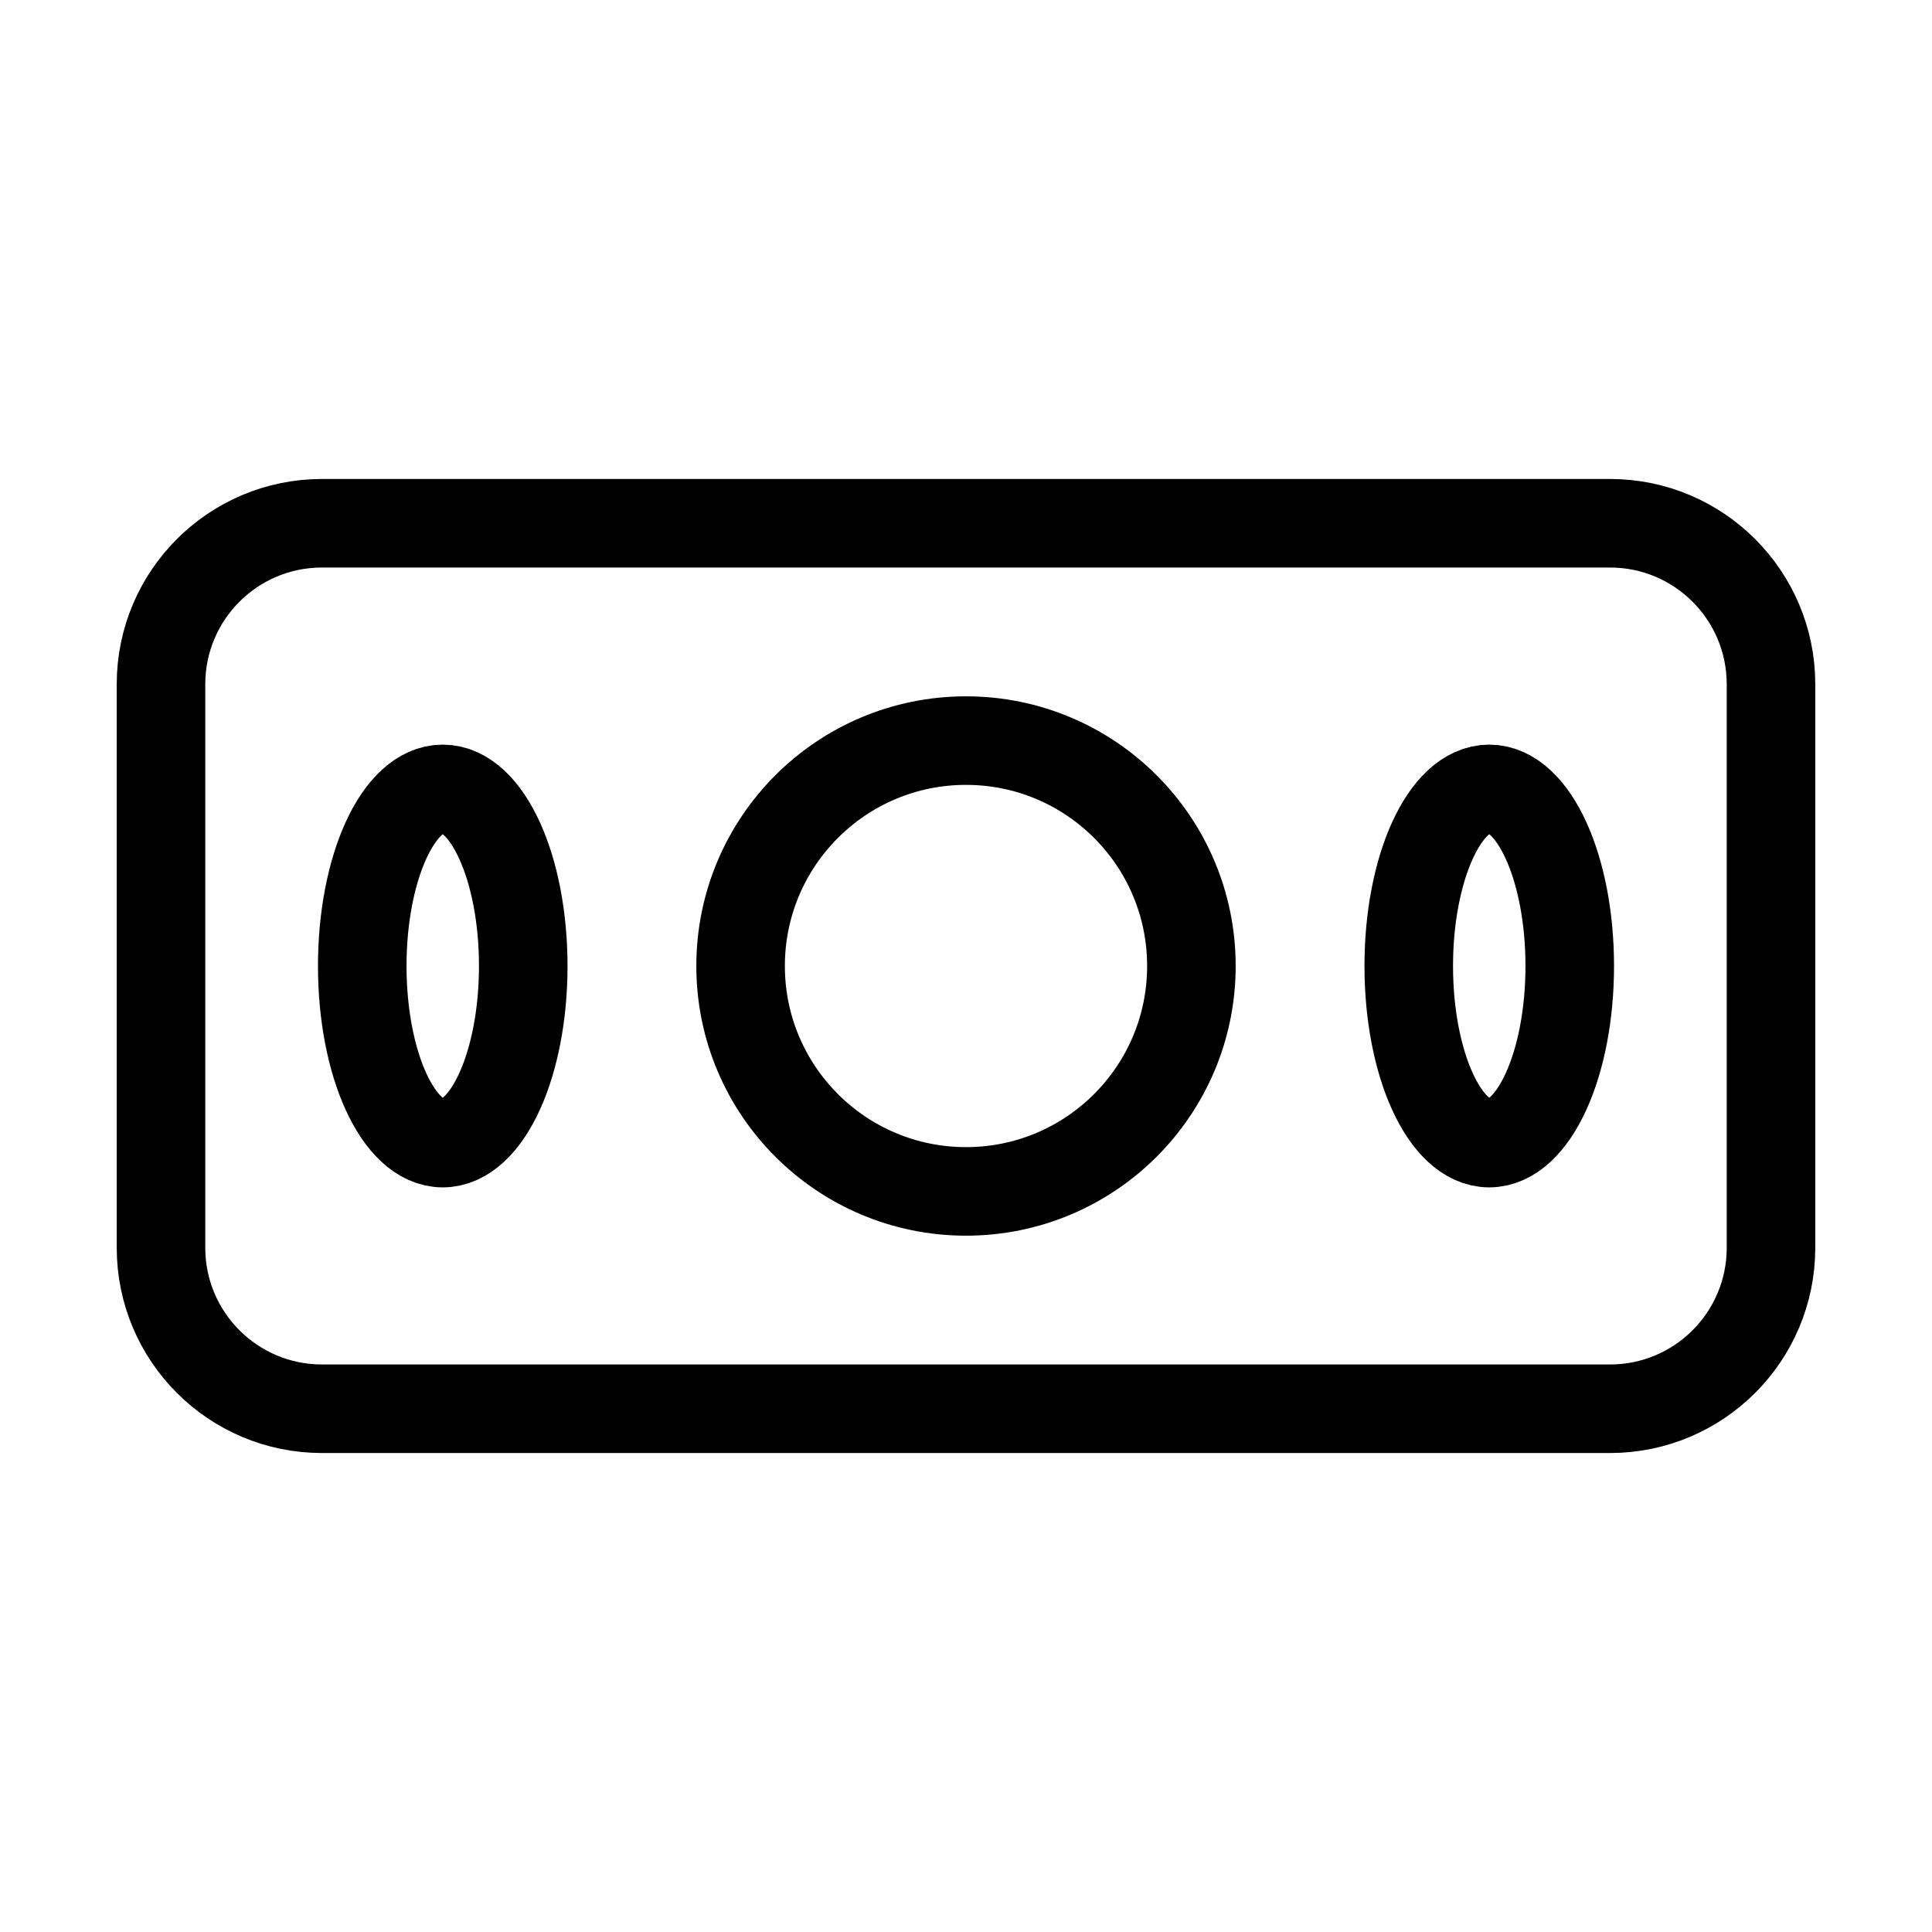
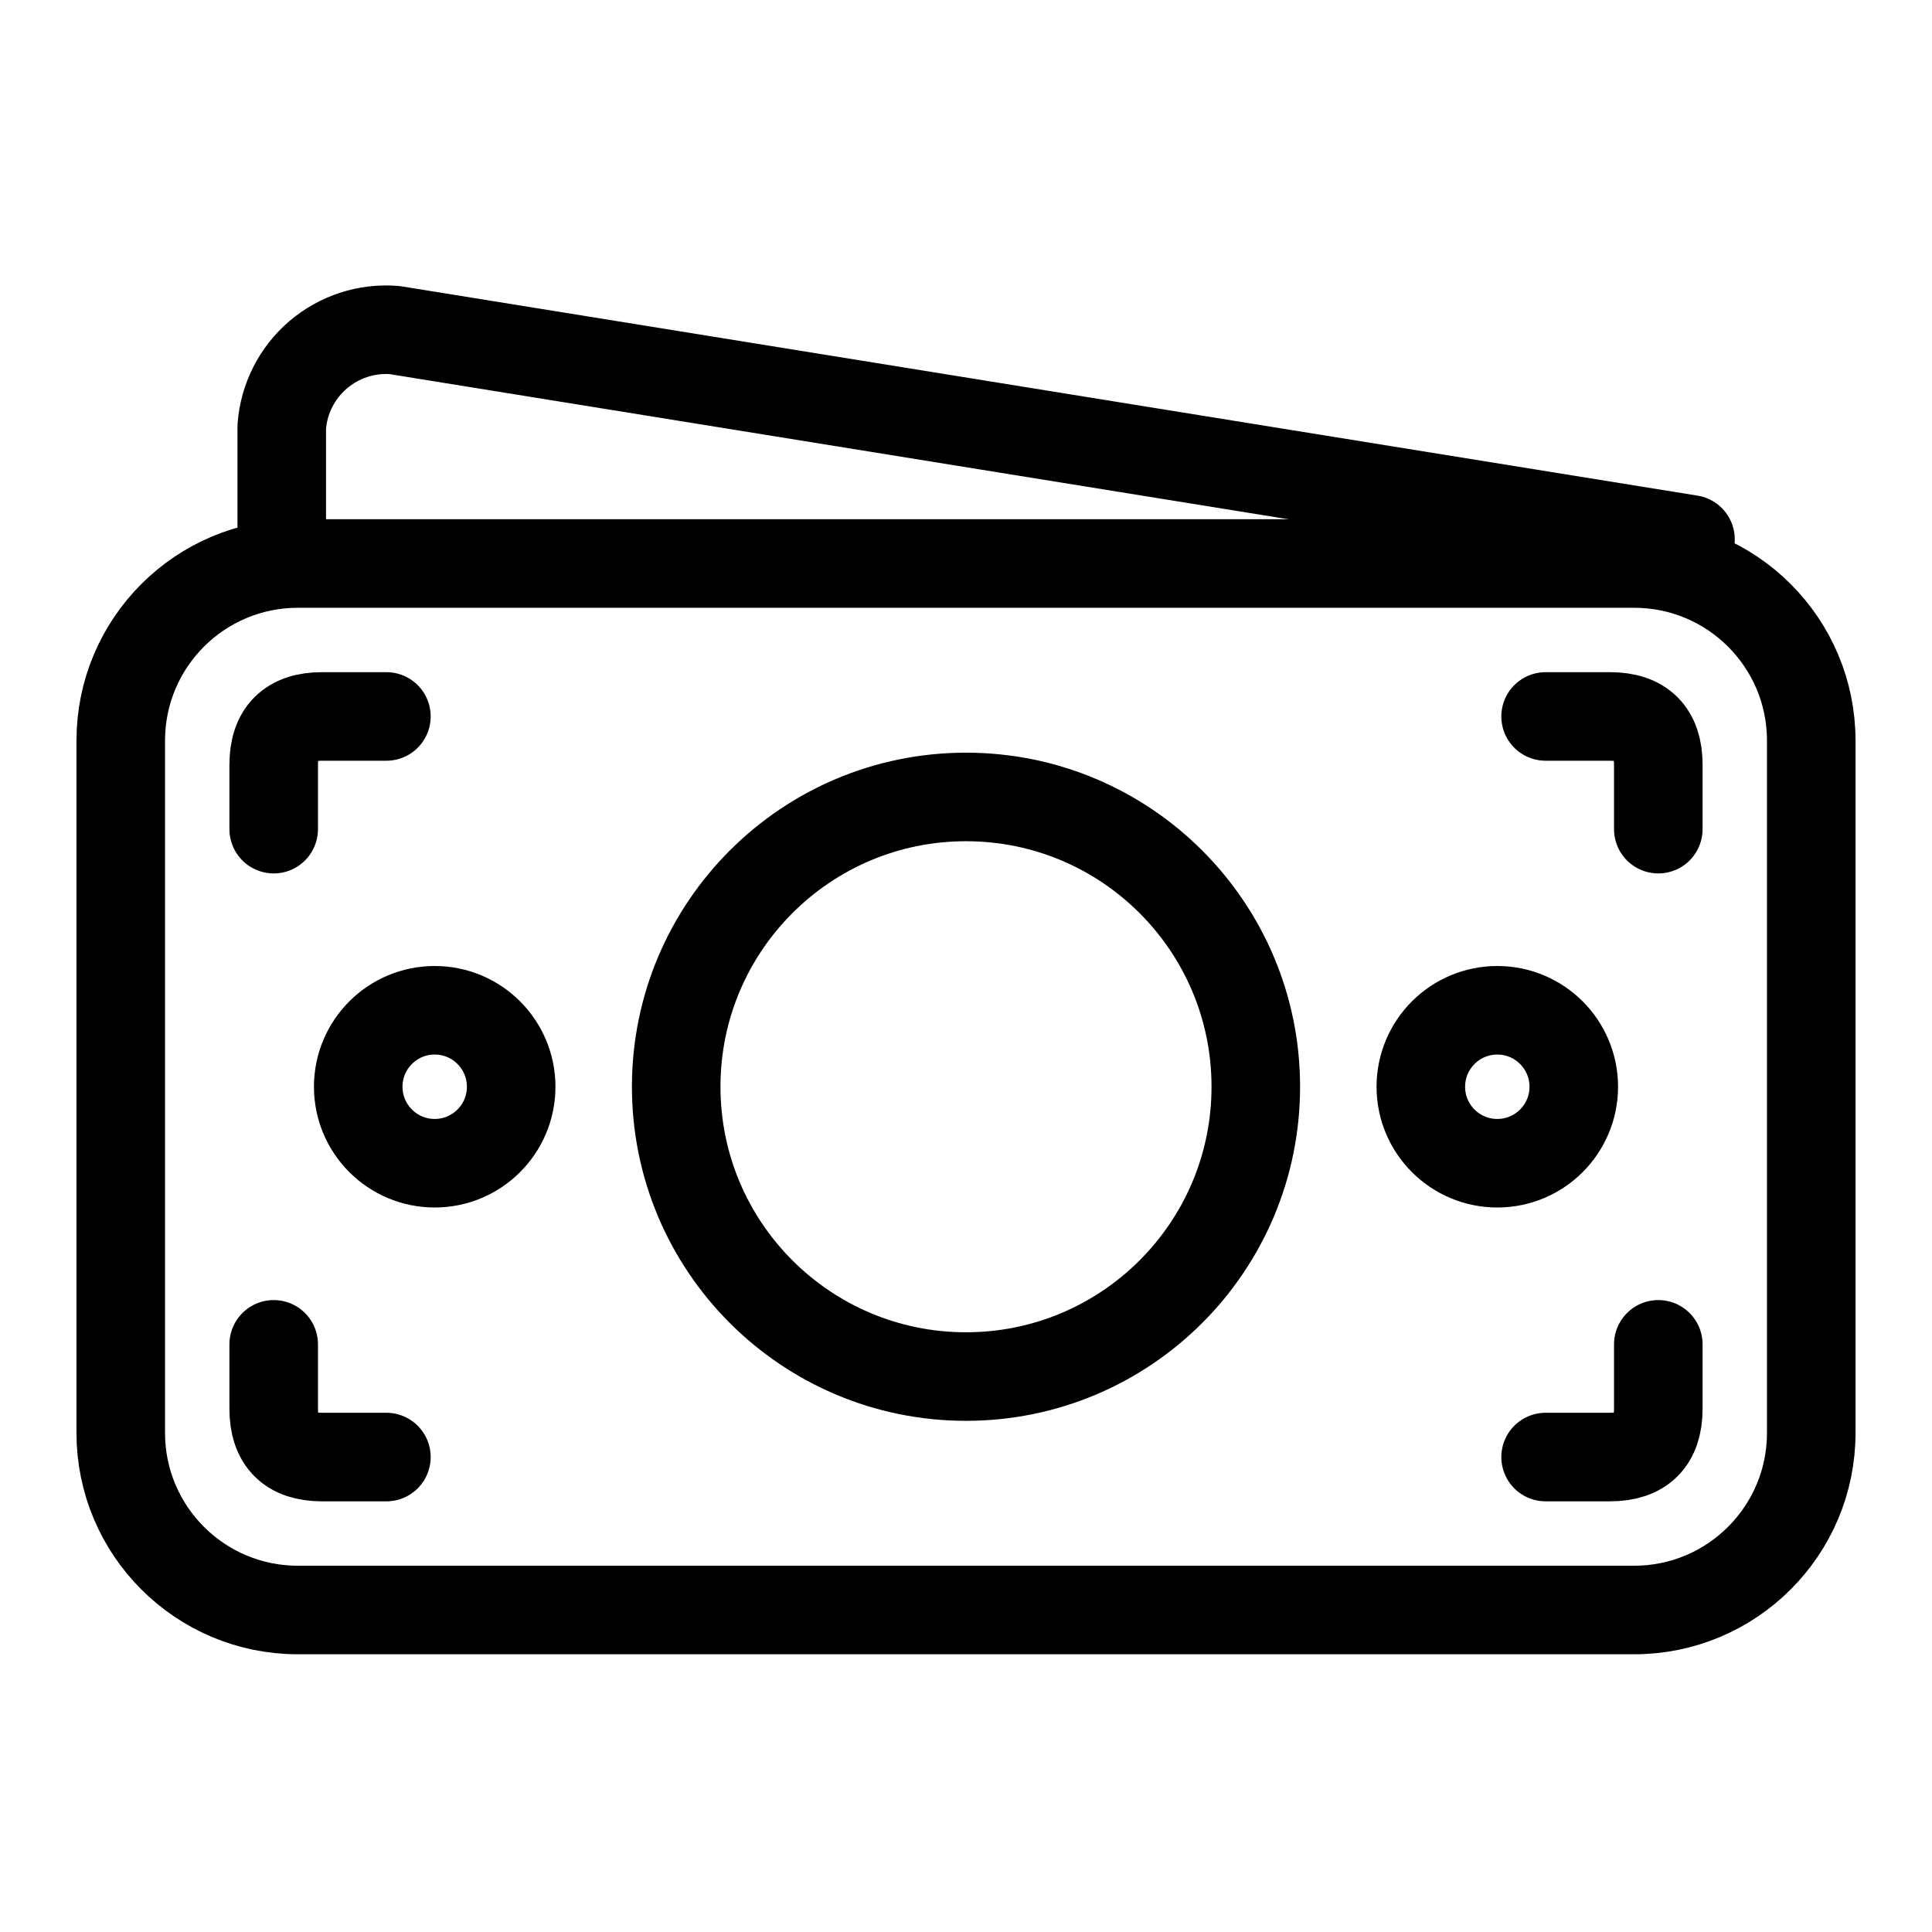
<svg xmlns="http://www.w3.org/2000/svg" width="24" height="24" viewBox="0 0 24 24" fill="none" stroke="currentColor" stroke-width="1.1" stroke-linecap="round" stroke-linejoin="round">
-   <rect x="2" y="6.5" width="20" height="11" rx="2" />
-   <circle cx="12" cy="12" r="2.8" />
-   <ellipse cx="5.5" cy="12" rx="1" ry="2.2" />
-   <ellipse cx="18.5" cy="12" rx="1" ry="2.2" />
+   <path d="M3.5 6.7 V5.3 A1.3 1.3 0 0 1 4.9 4.1 L21 6.7" />
+   <rect x="1.5" y="7" width="21" height="13" rx="2.2" />
+   <path d="M3.4 10.3 L3.4 9.5 Q3.4 8.9 4 8.9 L4.8 8.9" />
+   <path d="M19.2 8.9 L20 8.9 Q20.6 8.9 20.6 9.5 L20.6 10.3" />
+   <path d="M20.6 16.7 L20.6 17.5 Q20.6 18.1 20 18.1 L19.2 18.1" />
+   <path d="M4.8 18.1 L4 18.1 Q3.4 18.1 3.4 17.5 L3.4 16.7" />
+   <circle cx="12" cy="13.5" r="3.6" />
+   <circle cx="5.4" cy="13.5" r="0.95" />
+   <circle cx="18.6" cy="13.5" r="0.95" />
</svg>
